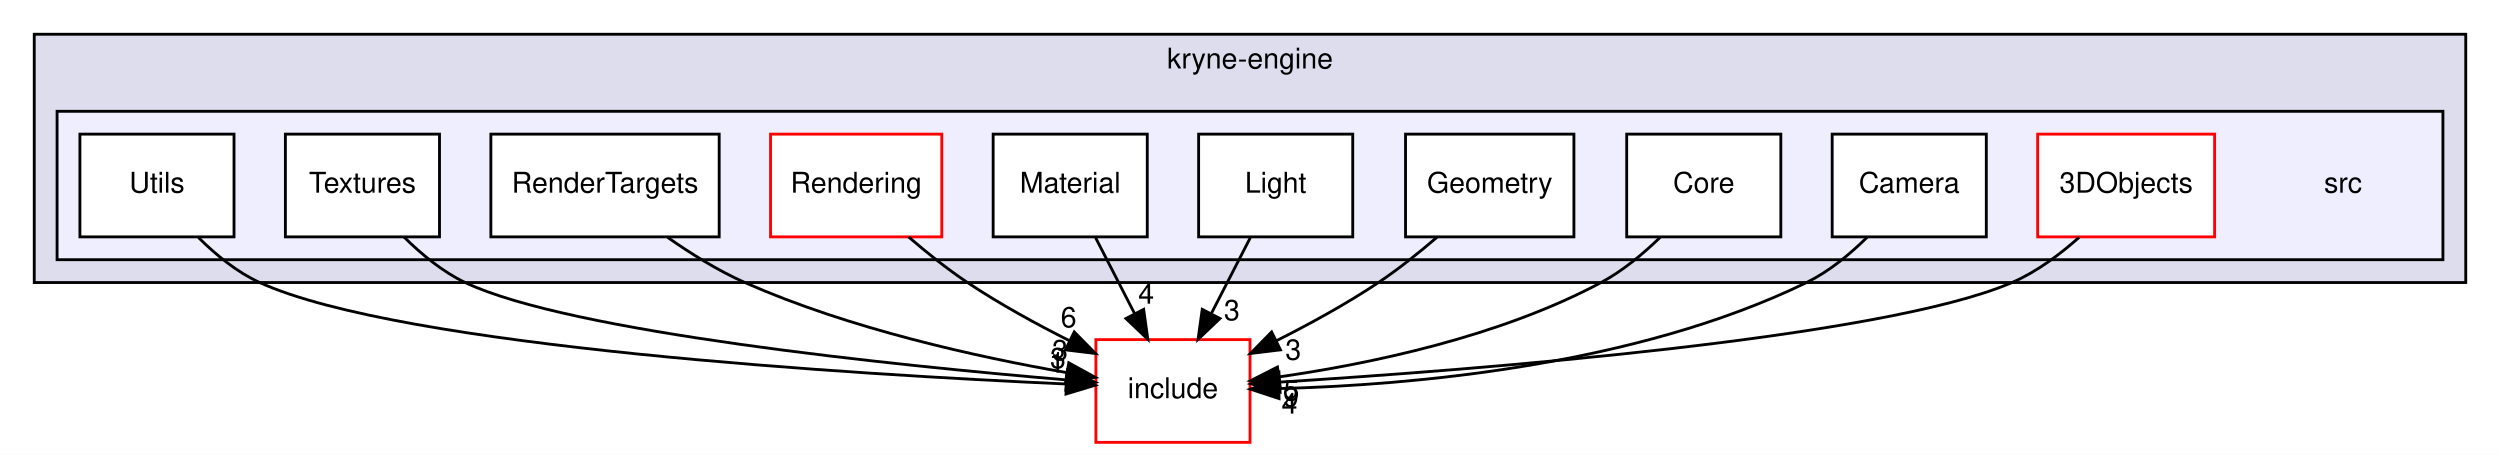
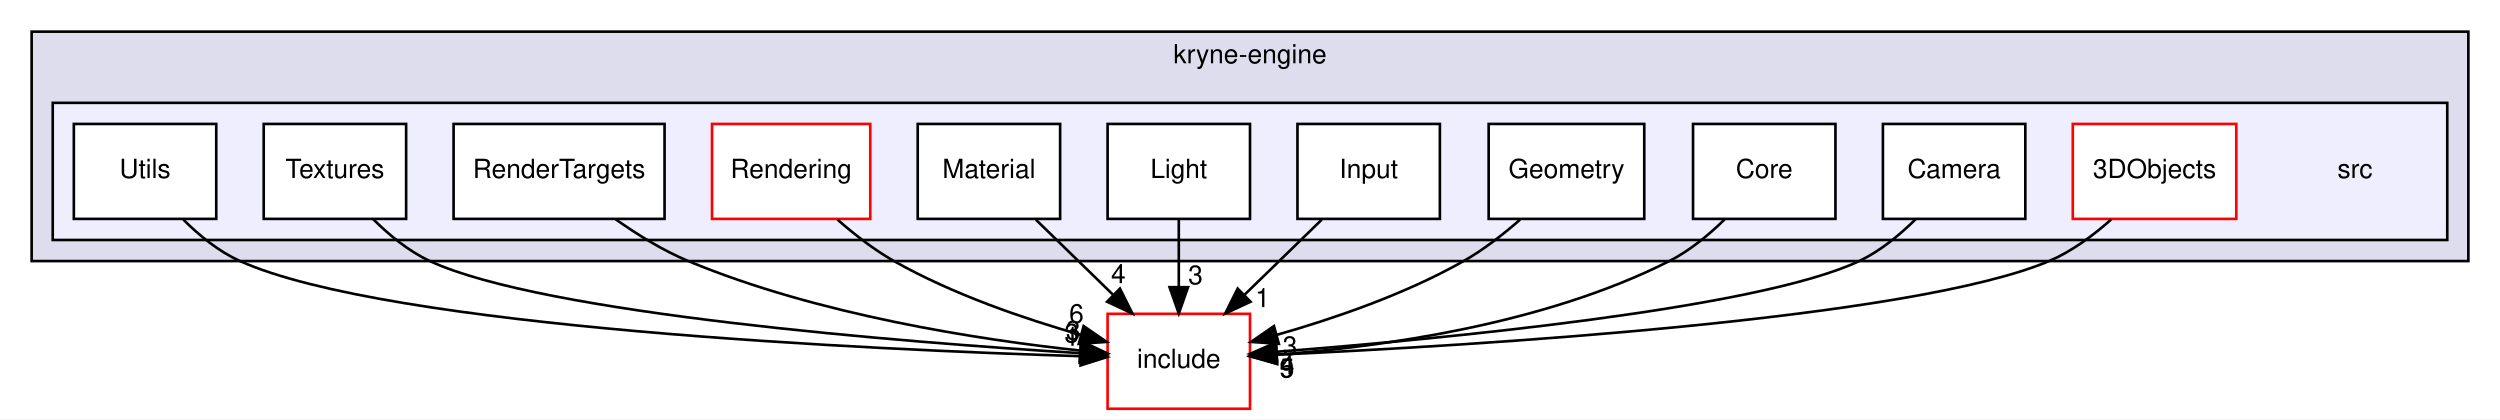
- <svg xmlns="http://www.w3.org/2000/svg" xmlns:xlink="http://www.w3.org/1999/xlink" width="876pt" height="159pt" viewBox="0.00 0.00 876.00 159.00">
+ <svg xmlns="http://www.w3.org/2000/svg" xmlns:xlink="http://www.w3.org/1999/xlink" width="948pt" height="159pt" viewBox="0.00 0.00 948.00 159.00">
  <g id="graph0" class="graph" transform="scale(1 1) rotate(0) translate(4 155)">
-     <polygon fill="white" stroke="transparent" points="-4,4 -4,-155 872,-155 872,4 -4,4" />
+     <polygon fill="white" stroke="transparent" points="-4,4 -4,-155 944,-155 944,4 -4,4" />
    <g id="clust1" class="cluster">
      <g id="a_clust1">
        <a xlink:href="dir_0cd0f52426aabb843978d64903b548c1.html" target="_top" xlink:title="kryne-engine">
-           <polygon fill="#ddddee" stroke="black" points="8,-56 8,-143 860,-143 860,-56 8,-56" />
-           <text text-anchor="middle" x="434" y="-131" font-family="Helvetica,sans-Serif" font-size="10.00">kryne-engine</text>
+           <polygon fill="#ddddee" stroke="black" points="8,-56 8,-143 932,-143 932,-56 8,-56" />
+           <text text-anchor="middle" x="470" y="-131" font-family="Helvetica,sans-Serif" font-size="10.00">kryne-engine</text>
        </a>
      </g>
    </g>
    <g id="clust2" class="cluster">
      <g id="a_clust2">
        <a xlink:href="dir_e64d8accee669ac6c3524e778fb34887.html" target="_top">
-           <polygon fill="#eeeeff" stroke="black" points="16,-64 16,-116 852,-116 852,-64 16,-64" />
+           <polygon fill="#eeeeff" stroke="black" points="16,-64 16,-116 924,-116 924,-64 16,-64" />
        </a>
      </g>
    </g>
    <g id="node1" class="node">
-       <text text-anchor="middle" x="817" y="-87.5" font-family="Helvetica,sans-Serif" font-size="10.00">src</text>
+       <text text-anchor="middle" x="889" y="-87.5" font-family="Helvetica,sans-Serif" font-size="10.00">src</text>
    </g>
    <g id="node2" class="node">
      <g id="a_node2">
        <a xlink:href="dir_b74527dd2d49091317248ecc2a492738.html" target="_top" xlink:title="3DObjects">
-           <polygon fill="white" stroke="red" points="772,-108 710,-108 710,-72 772,-72 772,-108" />
-           <text text-anchor="middle" x="741" y="-87.5" font-family="Helvetica,sans-Serif" font-size="10.00">3DObjects</text>
-         </a>
-       </g>
-     </g>
-     <g id="node12" class="node">
-       <g id="a_node12">
+           <polygon fill="white" stroke="red" points="844,-108 782,-108 782,-72 844,-72 844,-108" />
+           <text text-anchor="middle" x="813" y="-87.5" font-family="Helvetica,sans-Serif" font-size="10.00">3DObjects</text>
+         </a>
+       </g>
+     </g>
+     <g id="node13" class="node">
+       <g id="a_node13">
        <a xlink:href="dir_6fe37ccbf5e97356f3116a77abbef924.html" target="_top" xlink:title="include">
-           <polygon fill="white" stroke="red" points="434,-36 380,-36 380,0 434,0 434,-36" />
-           <text text-anchor="middle" x="407" y="-15.5" font-family="Helvetica,sans-Serif" font-size="10.00">include</text>
-         </a>
-       </g>
-     </g>
-     <g id="edge10" class="edge">
-       <path fill="none" stroke="black" d="M724.53,-71.84C717.81,-65.85 709.6,-59.71 701,-56 655.72,-36.45 513.34,-25.43 444.71,-21.13" />
-       <polygon fill="black" stroke="black" points="444.55,-17.61 434.36,-20.5 444.13,-24.6 444.55,-17.61" />
-       <g id="a_edge10-headlabel">
-         <a xlink:href="dir_000018_000001.html" target="_top" xlink:title="9">
-           <text text-anchor="middle" x="448.31" y="-12.5" font-family="Helvetica,sans-Serif" font-size="10.00">9</text>
+           <polygon fill="white" stroke="red" points="470,-36 416,-36 416,0 470,0 470,-36" />
+           <text text-anchor="middle" x="443" y="-15.5" font-family="Helvetica,sans-Serif" font-size="10.00">include</text>
+         </a>
+       </g>
+     </g>
+     <g id="edge11" class="edge">
+       <path fill="none" stroke="black" d="M796.56,-71.78C789.84,-65.78 781.62,-59.65 773,-56 721.01,-33.98 555.4,-23.99 480.46,-20.52" />
+       <polygon fill="black" stroke="black" points="480.24,-17.01 470.09,-20.05 479.92,-24 480.24,-17.01" />
+       <g id="a_edge11-headlabel">
+         <a xlink:href="dir_000019_000001.html" target="_top" xlink:title="9">
+           <text text-anchor="middle" x="483.96" y="-11.83" font-family="Helvetica,sans-Serif" font-size="10.00">9</text>
        </a>
      </g>
    </g>
    <g id="node3" class="node">
      <g id="a_node3">
        <a xlink:href="dir_b93db4966c5d010c3ed0894974e7f210.html" target="_top" xlink:title="Camera">
-           <polygon fill="white" stroke="black" points="692,-108 638,-108 638,-72 692,-72 692,-108" />
-           <text text-anchor="middle" x="665" y="-87.5" font-family="Helvetica,sans-Serif" font-size="10.00">Camera</text>
-         </a>
-       </g>
-     </g>
-     <g id="edge6" class="edge">
-       <path fill="none" stroke="black" d="M650.38,-72C644.35,-66.03 636.93,-59.86 629,-56 568.88,-26.7 489.91,-20.04 444.17,-18.84" />
-       <polygon fill="black" stroke="black" points="444.18,-15.34 434.11,-18.65 444.05,-22.34 444.18,-15.34" />
-       <g id="a_edge6-headlabel">
-         <a xlink:href="dir_000020_000001.html" target="_top" xlink:title="4">
-           <text text-anchor="middle" x="447.82" y="-10.07" font-family="Helvetica,sans-Serif" font-size="10.00">4</text>
+           <polygon fill="white" stroke="black" points="764,-108 710,-108 710,-72 764,-72 764,-108" />
+           <text text-anchor="middle" x="737" y="-87.5" font-family="Helvetica,sans-Serif" font-size="10.00">Camera</text>
+         </a>
+       </g>
+     </g>
+     <g id="edge7" class="edge">
+       <path fill="none" stroke="black" d="M722.43,-71.9C716.41,-65.93 708.97,-59.77 701,-56 662.63,-37.83 541.89,-26.42 480.15,-21.62" />
+       <polygon fill="black" stroke="black" points="480.29,-18.12 470.06,-20.85 479.76,-25.1 480.29,-18.12" />
+       <g id="a_edge7-headlabel">
+         <a xlink:href="dir_000021_000001.html" target="_top" xlink:title="4">
+           <text text-anchor="middle" x="484.09" y="-13.06" font-family="Helvetica,sans-Serif" font-size="10.00">4</text>
        </a>
      </g>
    </g>
    <g id="node4" class="node">
      <g id="a_node4">
        <a xlink:href="dir_92cbc7589014e9a79f24556415023b95.html" target="_top" xlink:title="Core">
-           <polygon fill="white" stroke="black" points="620,-108 566,-108 566,-72 620,-72 620,-108" />
-           <text text-anchor="middle" x="593" y="-87.5" font-family="Helvetica,sans-Serif" font-size="10.00">Core</text>
-         </a>
-       </g>
-     </g>
-     <g id="edge9" class="edge">
-       <path fill="none" stroke="black" d="M577.87,-71.98C571.89,-66.15 564.62,-60.08 557,-56 521.42,-36.94 475.84,-27.5 444.31,-22.96" />
-       <polygon fill="black" stroke="black" points="444.56,-19.46 434.19,-21.6 443.63,-26.4 444.56,-19.46" />
-       <g id="a_edge9-headlabel">
-         <a xlink:href="dir_000021_000001.html" target="_top" xlink:title="5">
-           <text text-anchor="middle" x="448.5" y="-14.63" font-family="Helvetica,sans-Serif" font-size="10.00">5</text>
+           <polygon fill="white" stroke="black" points="692,-108 638,-108 638,-72 692,-72 692,-108" />
+           <text text-anchor="middle" x="665" y="-87.5" font-family="Helvetica,sans-Serif" font-size="10.00">Core</text>
+         </a>
+       </g>
+     </g>
+     <g id="edge10" class="edge">
+       <path fill="none" stroke="black" d="M649.97,-71.79C644,-65.94 636.71,-59.91 629,-56 581.35,-31.85 519.39,-23.45 480.4,-20.53" />
+       <polygon fill="black" stroke="black" points="480.25,-17.02 470.04,-19.85 479.79,-24 480.25,-17.02" />
+       <g id="a_edge10-headlabel">
+         <a xlink:href="dir_000022_000001.html" target="_top" xlink:title="5">
+           <text text-anchor="middle" x="484.02" y="-11.92" font-family="Helvetica,sans-Serif" font-size="10.00">5</text>
        </a>
      </g>
    </g>
    <g id="node5" class="node">
      <g id="a_node5">
        <a xlink:href="dir_3391013c5bcc9f682b8a49c140fcf924.html" target="_top" xlink:title="Geometry">
-           <polygon fill="white" stroke="black" points="547.5,-108 488.5,-108 488.5,-72 547.5,-72 547.5,-108" />
-           <text text-anchor="middle" x="518" y="-87.5" font-family="Helvetica,sans-Serif" font-size="10.00">Geometry</text>
-         </a>
-       </g>
-     </g>
-     <g id="edge3" class="edge">
-       <path fill="none" stroke="black" d="M499.64,-71.98C493.34,-66.55 486.08,-60.73 479,-56 467.84,-48.55 454.99,-41.51 443.26,-35.61" />
-       <polygon fill="black" stroke="black" points="444.67,-32.41 434.15,-31.14 441.58,-38.69 444.67,-32.41" />
-       <g id="a_edge3-headlabel">
-         <a xlink:href="dir_000022_000001.html" target="_top" xlink:title="3">
-           <text text-anchor="middle" x="449.15" y="-28.94" font-family="Helvetica,sans-Serif" font-size="10.00">3</text>
+           <polygon fill="white" stroke="black" points="619.5,-108 560.5,-108 560.5,-72 619.5,-72 619.5,-108" />
+           <text text-anchor="middle" x="590" y="-87.5" font-family="Helvetica,sans-Serif" font-size="10.00">Geometry</text>
+         </a>
+       </g>
+     </g>
+     <g id="edge4" class="edge">
+       <path fill="none" stroke="black" d="M572.41,-71.71C566.05,-66.13 558.56,-60.29 551,-56 528.83,-43.42 501.67,-34.14 480.14,-28.02" />
+       <polygon fill="black" stroke="black" points="480.94,-24.61 470.37,-25.35 479.09,-31.36 480.94,-24.61" />
+       <g id="a_edge4-headlabel">
+         <a xlink:href="dir_000023_000001.html" target="_top" xlink:title="3">
+           <text text-anchor="middle" x="485.15" y="-20.32" font-family="Helvetica,sans-Serif" font-size="10.00">3</text>
        </a>
      </g>
    </g>
    <g id="node6" class="node">
      <g id="a_node6">
+         <a xlink:href="dir_1f199a757349aa63e13d1341c40df77b.html" target="_top" xlink:title="Input">
+           <polygon fill="white" stroke="black" points="542,-108 488,-108 488,-72 542,-72 542,-108" />
+           <text text-anchor="middle" x="515" y="-87.5" font-family="Helvetica,sans-Serif" font-size="10.00">Input</text>
+         </a>
+       </g>
+     </g>
+     <g id="edge2" class="edge">
+       <path fill="none" stroke="black" d="M497.2,-71.7C488.4,-63.14 477.62,-52.66 468,-43.3" />
+       <polygon fill="black" stroke="black" points="470.2,-40.57 460.59,-36.1 465.32,-45.58 470.2,-40.57" />
+       <g id="a_edge2-headlabel">
+         <a xlink:href="dir_000024_000001.html" target="_top" xlink:title="1">
+           <text text-anchor="middle" x="474.76" y="-38.54" font-family="Helvetica,sans-Serif" font-size="10.00">1</text>
+         </a>
+       </g>
+     </g>
+     <g id="node7" class="node">
+       <g id="a_node7">
        <a xlink:href="dir_0b70d3ad23cb9015fe8eee151686e712.html" target="_top" xlink:title="Light">
          <polygon fill="white" stroke="black" points="470,-108 416,-108 416,-72 470,-72 470,-108" />
          <text text-anchor="middle" x="443" y="-87.5" font-family="Helvetica,sans-Serif" font-size="10.00">Light</text>
        </a>
      </g>
    </g>
-     <g id="edge7" class="edge">
-       <path fill="none" stroke="black" d="M434.1,-71.7C430,-63.73 425.05,-54.1 420.51,-45.26" />
-       <polygon fill="black" stroke="black" points="423.48,-43.4 415.8,-36.1 417.26,-46.6 423.48,-43.4" />
-       <g id="a_edge7-headlabel">
-         <a xlink:href="dir_000023_000001.html" target="_top" xlink:title="3">
-           <text text-anchor="middle" x="427.65" y="-42.79" font-family="Helvetica,sans-Serif" font-size="10.00">3</text>
-         </a>
-       </g>
-     </g>
-     <g id="node7" class="node">
-       <g id="a_node7">
+     <g id="edge8" class="edge">
+       <path fill="none" stroke="black" d="M443,-71.7C443,-63.98 443,-54.71 443,-46.11" />
+       <polygon fill="black" stroke="black" points="446.5,-46.1 443,-36.1 439.5,-46.1 446.5,-46.1" />
+       <g id="a_edge8-headlabel">
+         <a xlink:href="dir_000025_000001.html" target="_top" xlink:title="3">
+           <text text-anchor="middle" x="449.34" y="-47.2" font-family="Helvetica,sans-Serif" font-size="10.00">3</text>
+         </a>
+       </g>
+     </g>
+     <g id="node8" class="node">
+       <g id="a_node8">
        <a xlink:href="dir_de161436e9bf4de9e89567cd109ce04b.html" target="_top" xlink:title="Material">
          <polygon fill="white" stroke="black" points="398,-108 344,-108 344,-72 398,-72 398,-108" />
          <text text-anchor="middle" x="371" y="-87.5" font-family="Helvetica,sans-Serif" font-size="10.00">Material</text>
        </a>
      </g>
    </g>
    <g id="edge1" class="edge">
-       <path fill="none" stroke="black" d="M379.9,-71.7C384,-63.73 388.95,-54.1 393.49,-45.26" />
-       <polygon fill="black" stroke="black" points="396.74,-46.6 398.2,-36.1 390.52,-43.4 396.74,-46.6" />
+       <path fill="none" stroke="black" d="M388.8,-71.7C397.6,-63.14 408.38,-52.66 418,-43.3" />
+       <polygon fill="black" stroke="black" points="420.68,-45.58 425.41,-36.1 415.8,-40.57 420.68,-45.58" />
      <g id="a_edge1-headlabel">
-         <a xlink:href="dir_000024_000001.html" target="_top" xlink:title="4">
-           <text text-anchor="middle" x="397.62" y="-48.59" font-family="Helvetica,sans-Serif" font-size="10.00">4</text>
-         </a>
-       </g>
-     </g>
-     <g id="node8" class="node">
-       <g id="a_node8">
+         <a xlink:href="dir_000026_000001.html" target="_top" xlink:title="4">
+           <text text-anchor="middle" x="420.08" y="-47.63" font-family="Helvetica,sans-Serif" font-size="10.00">4</text>
+         </a>
+       </g>
+     </g>
+     <g id="node9" class="node">
+       <g id="a_node9">
        <a xlink:href="dir_8b929e06e38a05ae31148eaa49097c9f.html" target="_top" xlink:title="Rendering">
          <polygon fill="white" stroke="red" points="326,-108 266,-108 266,-72 326,-72 326,-108" />
          <text text-anchor="middle" x="296" y="-87.5" font-family="Helvetica,sans-Serif" font-size="10.00">Rendering</text>
        </a>
      </g>
    </g>
-     <g id="edge2" class="edge">
-       <path fill="none" stroke="black" d="M314.36,-71.98C320.66,-66.55 327.92,-60.73 335,-56 346.16,-48.55 359.01,-41.51 370.74,-35.61" />
-       <polygon fill="black" stroke="black" points="372.42,-38.69 379.85,-31.14 369.33,-32.41 372.42,-38.69" />
-       <g id="a_edge2-headlabel">
-         <a xlink:href="dir_000025_000001.html" target="_top" xlink:title="6">
-           <text text-anchor="middle" x="370.44" y="-40.32" font-family="Helvetica,sans-Serif" font-size="10.00">6</text>
-         </a>
-       </g>
-     </g>
-     <g id="node9" class="node">
-       <g id="a_node9">
+     <g id="edge3" class="edge">
+       <path fill="none" stroke="black" d="M313.59,-71.71C319.95,-66.13 327.44,-60.29 335,-56 357.17,-43.42 384.33,-34.14 405.86,-28.02" />
+       <polygon fill="black" stroke="black" points="406.91,-31.36 415.63,-25.35 405.06,-24.61 406.91,-31.36" />
+       <g id="a_edge3-headlabel">
+         <a xlink:href="dir_000027_000001.html" target="_top" xlink:title="6">
+           <text text-anchor="middle" x="404.19" y="-32.55" font-family="Helvetica,sans-Serif" font-size="10.00">6</text>
+         </a>
+       </g>
+     </g>
+     <g id="node10" class="node">
+       <g id="a_node10">
        <a xlink:href="dir_1c45a02320653894bd8d2b22a856dda1.html" target="_top" xlink:title="RenderTargets">
          <polygon fill="white" stroke="black" points="248,-108 168,-108 168,-72 248,-72 248,-108" />
          <text text-anchor="middle" x="208" y="-87.5" font-family="Helvetica,sans-Serif" font-size="10.00">RenderTargets</text>
        </a>
      </g>
    </g>
-     <g id="edge8" class="edge">
-       <path fill="none" stroke="black" d="M229.97,-71.8C238.1,-66.1 247.62,-60.16 257,-56 293.68,-39.74 338.71,-29.85 369.81,-24.44" />
-       <polygon fill="black" stroke="black" points="370.5,-27.87 379.79,-22.77 369.35,-20.96 370.5,-27.87" />
-       <g id="a_edge8-headlabel">
-         <a xlink:href="dir_000027_000001.html" target="_top" xlink:title="3">
-           <text text-anchor="middle" x="367.42" y="-28.76" font-family="Helvetica,sans-Serif" font-size="10.00">3</text>
-         </a>
-       </g>
-     </g>
-     <g id="node10" class="node">
-       <g id="a_node10">
+     <g id="edge9" class="edge">
+       <path fill="none" stroke="black" d="M229.38,-71.91C237.6,-66.08 247.34,-60.02 257,-56 306.04,-35.58 367.14,-26.2 405.62,-22.06" />
+       <polygon fill="black" stroke="black" points="406.25,-25.52 415.85,-21.03 405.55,-18.55 406.25,-25.52" />
+       <g id="a_edge9-headlabel">
+         <a xlink:href="dir_000029_000001.html" target="_top" xlink:title="3">
+           <text text-anchor="middle" x="402.96" y="-26.2" font-family="Helvetica,sans-Serif" font-size="10.00">3</text>
+         </a>
+       </g>
+     </g>
+     <g id="node11" class="node">
+       <g id="a_node11">
        <a xlink:href="dir_b1dcf60ba8e478127530acf114ec2bf5.html" target="_top" xlink:title="Textures">
          <polygon fill="white" stroke="black" points="150,-108 96,-108 96,-72 150,-72 150,-108" />
          <text text-anchor="middle" x="123" y="-87.5" font-family="Helvetica,sans-Serif" font-size="10.00">Textures</text>
        </a>
      </g>
    </g>
-     <g id="edge5" class="edge">
-       <path fill="none" stroke="black" d="M137.59,-71.93C143.61,-65.95 151.04,-59.8 159,-56 195.51,-38.59 309.71,-26.96 369.56,-21.89" />
-       <polygon fill="black" stroke="black" points="370.04,-25.36 379.72,-21.05 369.47,-18.39 370.04,-25.36" />
-       <g id="a_edge5-headlabel">
-         <a xlink:href="dir_000028_000001.html" target="_top" xlink:title="3">
-           <text text-anchor="middle" x="366.7" y="-25.99" font-family="Helvetica,sans-Serif" font-size="10.00">3</text>
-         </a>
-       </g>
-     </g>
-     <g id="node11" class="node">
-       <g id="a_node11">
+     <g id="edge6" class="edge">
+       <path fill="none" stroke="black" d="M137.55,-71.85C143.57,-65.87 151.01,-59.72 159,-56 202,-35.98 338.65,-25.25 405.48,-21.08" />
+       <polygon fill="black" stroke="black" points="405.81,-24.57 415.58,-20.47 405.39,-17.58 405.81,-24.57" />
+       <g id="a_edge6-headlabel">
+         <a xlink:href="dir_000030_000001.html" target="_top" xlink:title="3">
+           <text text-anchor="middle" x="402.39" y="-25.12" font-family="Helvetica,sans-Serif" font-size="10.00">3</text>
+         </a>
+       </g>
+     </g>
+     <g id="node12" class="node">
+       <g id="a_node12">
        <a xlink:href="dir_7a643c038b88be1a544a0300ec97309f.html" target="_top" xlink:title="Utils">
          <polygon fill="white" stroke="black" points="78,-108 24,-108 24,-72 78,-72 78,-108" />
          <text text-anchor="middle" x="51" y="-87.5" font-family="Helvetica,sans-Serif" font-size="10.00">Utils</text>
        </a>
      </g>
    </g>
-     <g id="edge4" class="edge">
-       <path fill="none" stroke="black" d="M65.52,-71.79C71.53,-65.8 78.98,-59.66 87,-56 136.58,-33.35 296.16,-23.74 369.5,-20.45" />
-       <polygon fill="black" stroke="black" points="369.84,-23.94 379.67,-20 369.53,-16.94 369.84,-23.94" />
-       <g id="a_edge4-headlabel">
-         <a xlink:href="dir_000029_000001.html" target="_top" xlink:title="1">
-           <text text-anchor="middle" x="366.37" y="-24.43" font-family="Helvetica,sans-Serif" font-size="10.00">1</text>
+     <g id="edge5" class="edge">
+       <path fill="none" stroke="black" d="M65.5,-71.74C71.51,-65.74 78.96,-59.62 87,-56 143.27,-30.69 326.46,-22.38 405.8,-19.93" />
+       <polygon fill="black" stroke="black" points="405.95,-23.43 415.84,-19.63 405.74,-16.43 405.95,-23.43" />
+       <g id="a_edge5-headlabel">
+         <a xlink:href="dir_000031_000001.html" target="_top" xlink:title="1">
+           <text text-anchor="middle" x="402.44" y="-23.87" font-family="Helvetica,sans-Serif" font-size="10.00">1</text>
        </a>
      </g>
    </g>
  </g>
</svg>
